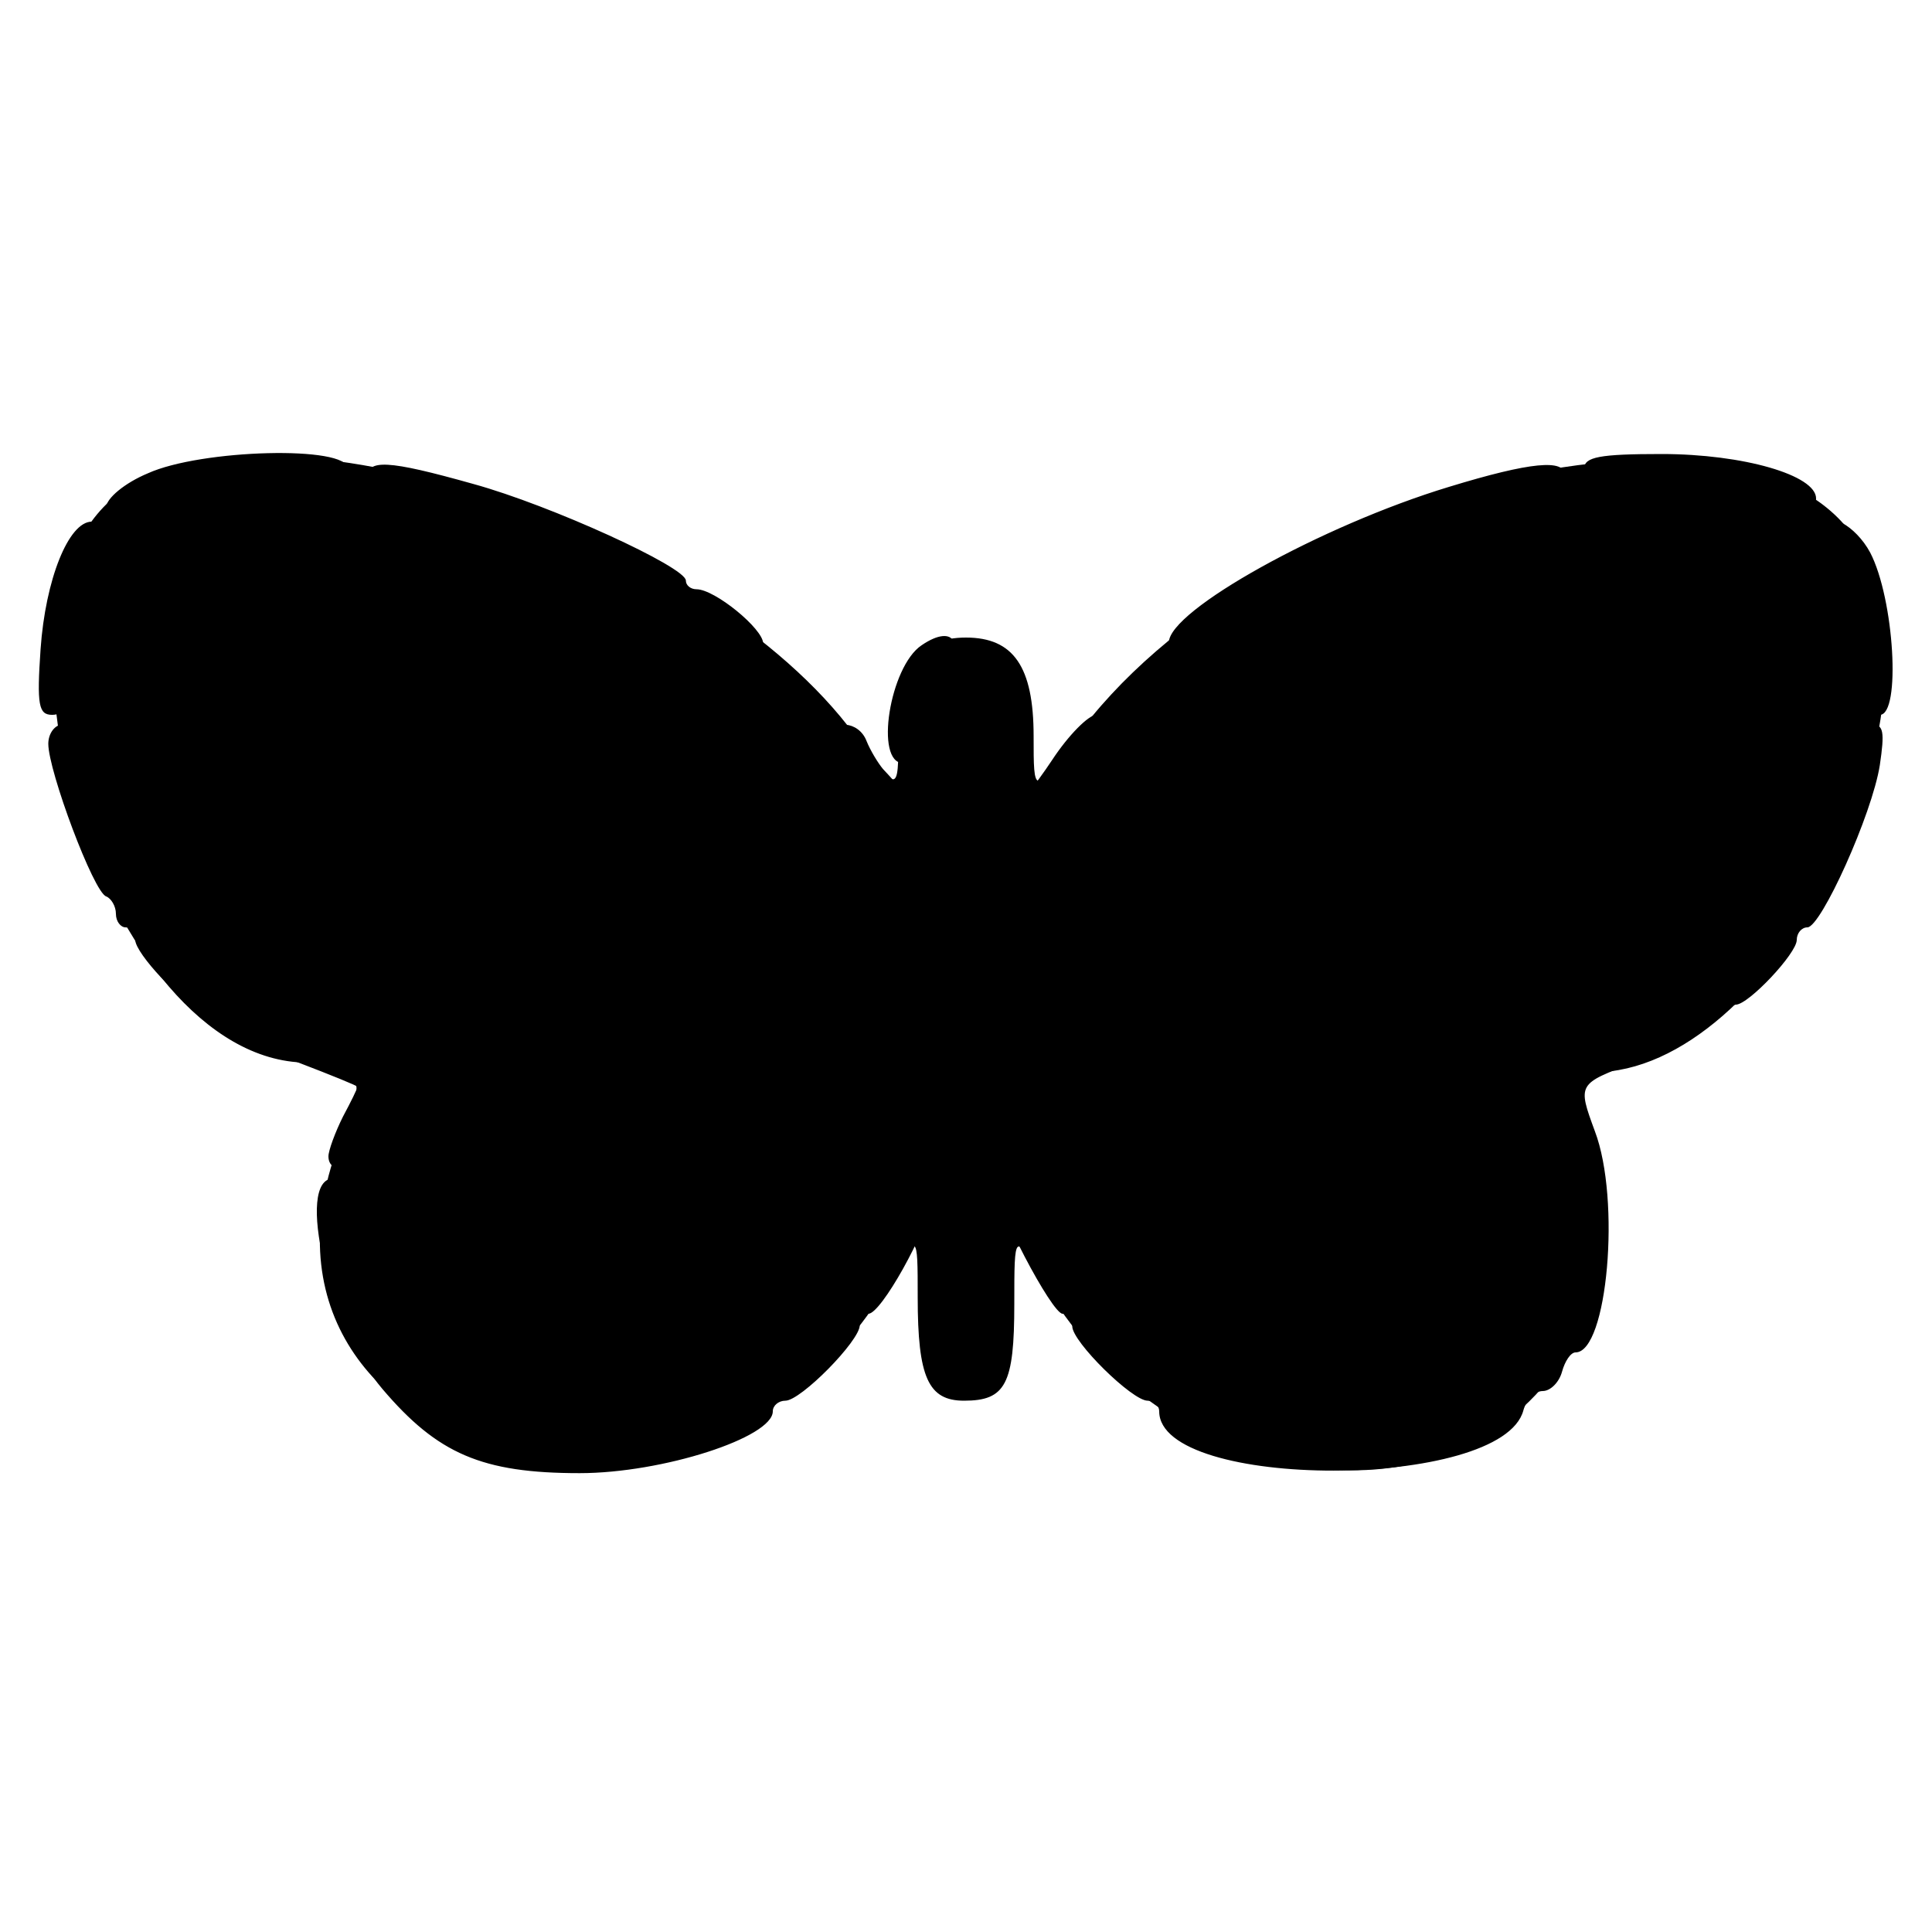
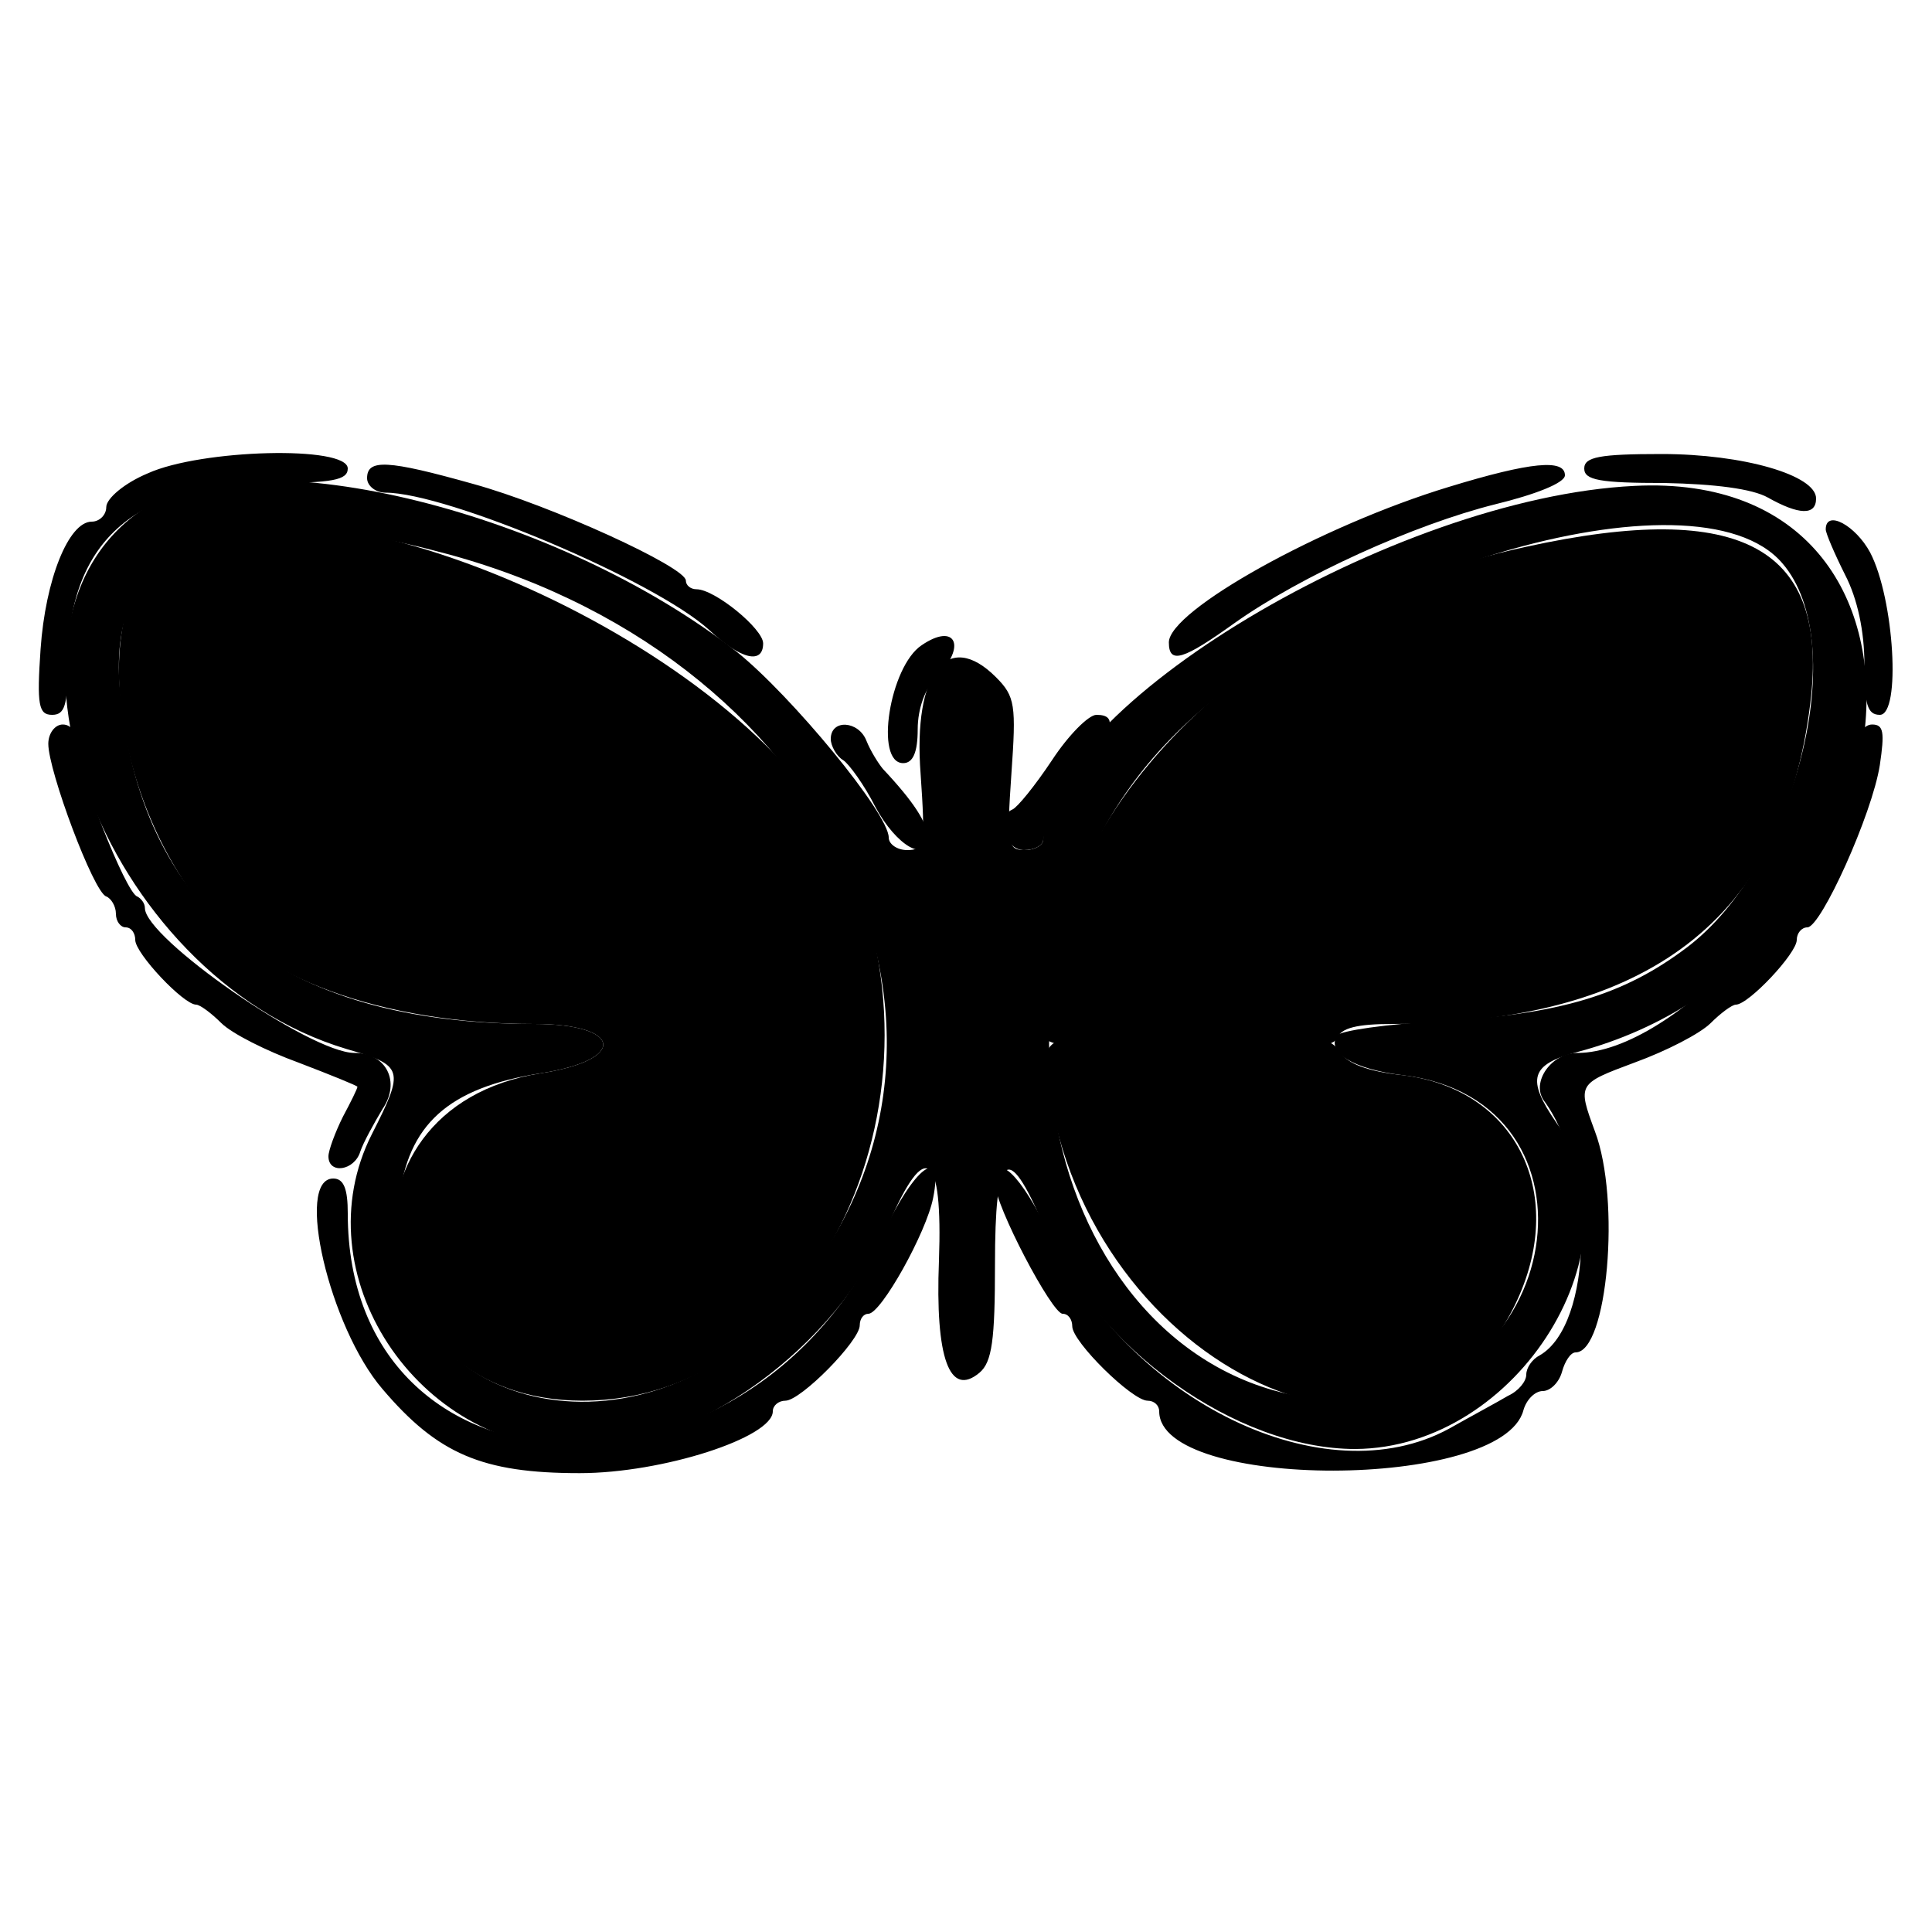
<svg xmlns="http://www.w3.org/2000/svg" class="ti col" viewBox="0 0 200 200">
  <path class="c-tan" transform="translate(0,200) scale(0.1,-0.1)" d="M153 1510 c-24-10-43-26-43-35 0-8-7-15-15-15-24 0-48-60-53-132-4-58-2-68 12-68 13 0 16 10 16 51 0 127 68 189 210 189 64 0 80 3 80 15 0 24-152 20-207-5z M1640 1515 c0-12 16-15 83-15 52-1 91-6 107-15 32-18 50-19 50-1 0 24-75 46-160 46-64 0-80-3-80-15z M380 1505 c0-8 9-15 19-15 64 0 279-91 335-142 33-31 56-36 56-14 0 15-50 56-69 56-6 0-11 4-11 9 0 14-140 78-220 100-89 25-110 26-110 6z M1500 1496 c-132-40-290-128-290-161 0-23 15-18 68 20 69 49 186 102 270 123 41 10 72 22 72 30 0 17-35 14-120-12z M1890 1452 c0-4 9-25 20-47 13-25 20-59 20-92 0-42 3-53 16-53 22 0 15 120-10 168-15 28-46 45-46 24z M954 1332 c-33-22-49-122-19-122 10 0 15 11 15 35 0 22 8 43 20 55 31 31 19 56-16 32z M1089 1213 c-18-27-36-49-41-51-18-8-8-42 12-42 11 0 20 5 20 11 0 7 16 34 35 60 38 53 43 69 20 69-8 0-29-21-46-47z M50 1230 c0-28 47-154 60-158 5-2 10-10 10-18 0-8 5-14 10-14 6 0 10-6 10-13 0-14 50-67 63-67 4 0 16-9 26-19 11-11 47-29 80-41 34-13 61-24 61-25 0-2-7-16-15-31-8-16-15-35-15-41 0-19 27-15 33 5 3 9 14 29 23 44 19 28 4 58-29 58-46 0-217 119-217 150 0 5-4 10-8 12-12 4-62 132-62 157 0 12-6 21-15 21-8 0-15-9-15-20z M860 1235 c0-7 6-18 13-22 6-4 22-26 33-48 22-41 54-59 54-31 0 14-14 36-46 70-5 6-13 19-17 29-8 21-37 23-37 2z M1916 1212 c-20-127-184-302-283-302-27 0-48-30-35-49 54-73 51-232-4-264-8-4-14-13-14-20 0-7-8-17-19-22-10-6-38-21-61-34-129-70-330 27-413 200-30 63-57 89-57 54 0-23 59-135 70-135 6 0 10-6 10-13 0-16 62-77 78-77 7 0 12-5 12-11 0-82 355-82 377 1 3 11 12 20 20 20 8 0 17 9 20 20 3 11 9 20 14 20 33 0 47 158 20 229-18 49-18 49 41 71 33 12 68 30 79 41 10 10 22 19 26 19 13 0 63 53 63 67 0 7 5 13 11 13 14 0 67 117 75 168 5 34 4 42-8 42-10 0-18-14-22-38z M1085 878 c41-298 381-454 486-223 51 112-3 218-119 232-37 4-57 12-65 24-11 17-27 19-160 19-149 0-149 0-142-52z M913 721 c-143-300-553-283-553 23 0 25-4 36-15 36-40 0-4-154 51-218 57-67 103-87 204-87 86 0 200 37 200 64 0 6 6 11 13 11 16 0 77 62 77 78 0 7 4 12 9 12 13 0 60 84 67 120 11 55-19 33-53-39z" />
  <path class="c-amber" transform="translate(0,200) scale(0.1,-0.1)" d="M1580 1434 c-289-62-500-275-500-506 0-25 294-28 304-3 4 11 21 15 58 15 264 1 405 109 432 332 20 161-70 211-294 162z" />
  <path class="c-green" transform="translate(0,200) scale(0.1,-0.1)" d="M180 1438 c-86-45-72-244 25-371 60-79 191-127 348-127 91 0 97-37 7-51-228-36-190-339 43-339 244 0 393 321 267 576-100 204-528 397-690 312z" />
-   <path class="c-ink" transform="translate(0,200) scale(0.1,-0.1)" d="M133 1496 c-176-109-26-594 184-596 51 0 63-18 43-62-157-346 368-499 561-164 29 51 29 51 29-17 0-83 11-107 48-107 43 0 52 17 52 100 0 75 0 75 29 24 117-204 385-262 517-111 66 75 86 201 45 279-21 38-19 48 9 48 183 0 367 355 279 537-96 198-628 72-818-194-41-56-41-56-41 5 0 72-21 102-70 102-49 0-70-30-70-101 0-61 0-61-45 0-153 208-589 357-752 257z m312-91 c398-106 574-480 346-737-146-164-409-88-352 101 19 64 48 82 174 106 84 17 29 79-75 87-211 15-313 76-366 221-80 213 17 291 273 222z m1355 12 c70-34 73-148 8-277-60-117-153-166-340-178-141-9-159-80-26-97 188-24 146-295-45-295-211 0-356 300-254 524 94 204 497 403 657 323z" />
+   <path class="c-ink" transform="translate(0,200) scale(0.1,-0.1)" d="M153 1476 c-185-115-49-486 206-562 59-17 60-21 26-88-73-144 46-326 214-326 122 0 267 105 321 233 38 88 56 75 52-38-4-101 11-142 42-116 13 11 16 34 16 112 0 117 13 128 50 41 54-128 200-232 323-232 169 1 299 211 208 338-31 45-27 60 22 73 361 96 413 604 59 586-249-12-612-230-612-366 0-6-9-11-19-11-18 0-19 6-14 79 5 71 4 80-16 100-50 50-86 5-78-100 5-73 4-79-14-79-10 0-19 6-19 13 0 25-101 147-157 192-185 145-494 222-610 151z m312-50 c406-111 584-510 346-778-157-176-422-104-398 109 9 79 51 117 147 132 90 14 84 51-7 51-264 0-409 118-429 348-13 154 106 202 341 138z m1380-9 c72-83 15-312-99-398-65-49-131-69-254-76-56-3-105-10-108-15-11-18 18-35 68-41 218-26 168-337-55-337-298 0-421 431-193 677 166 179 552 294 641 190z" />
</svg>
